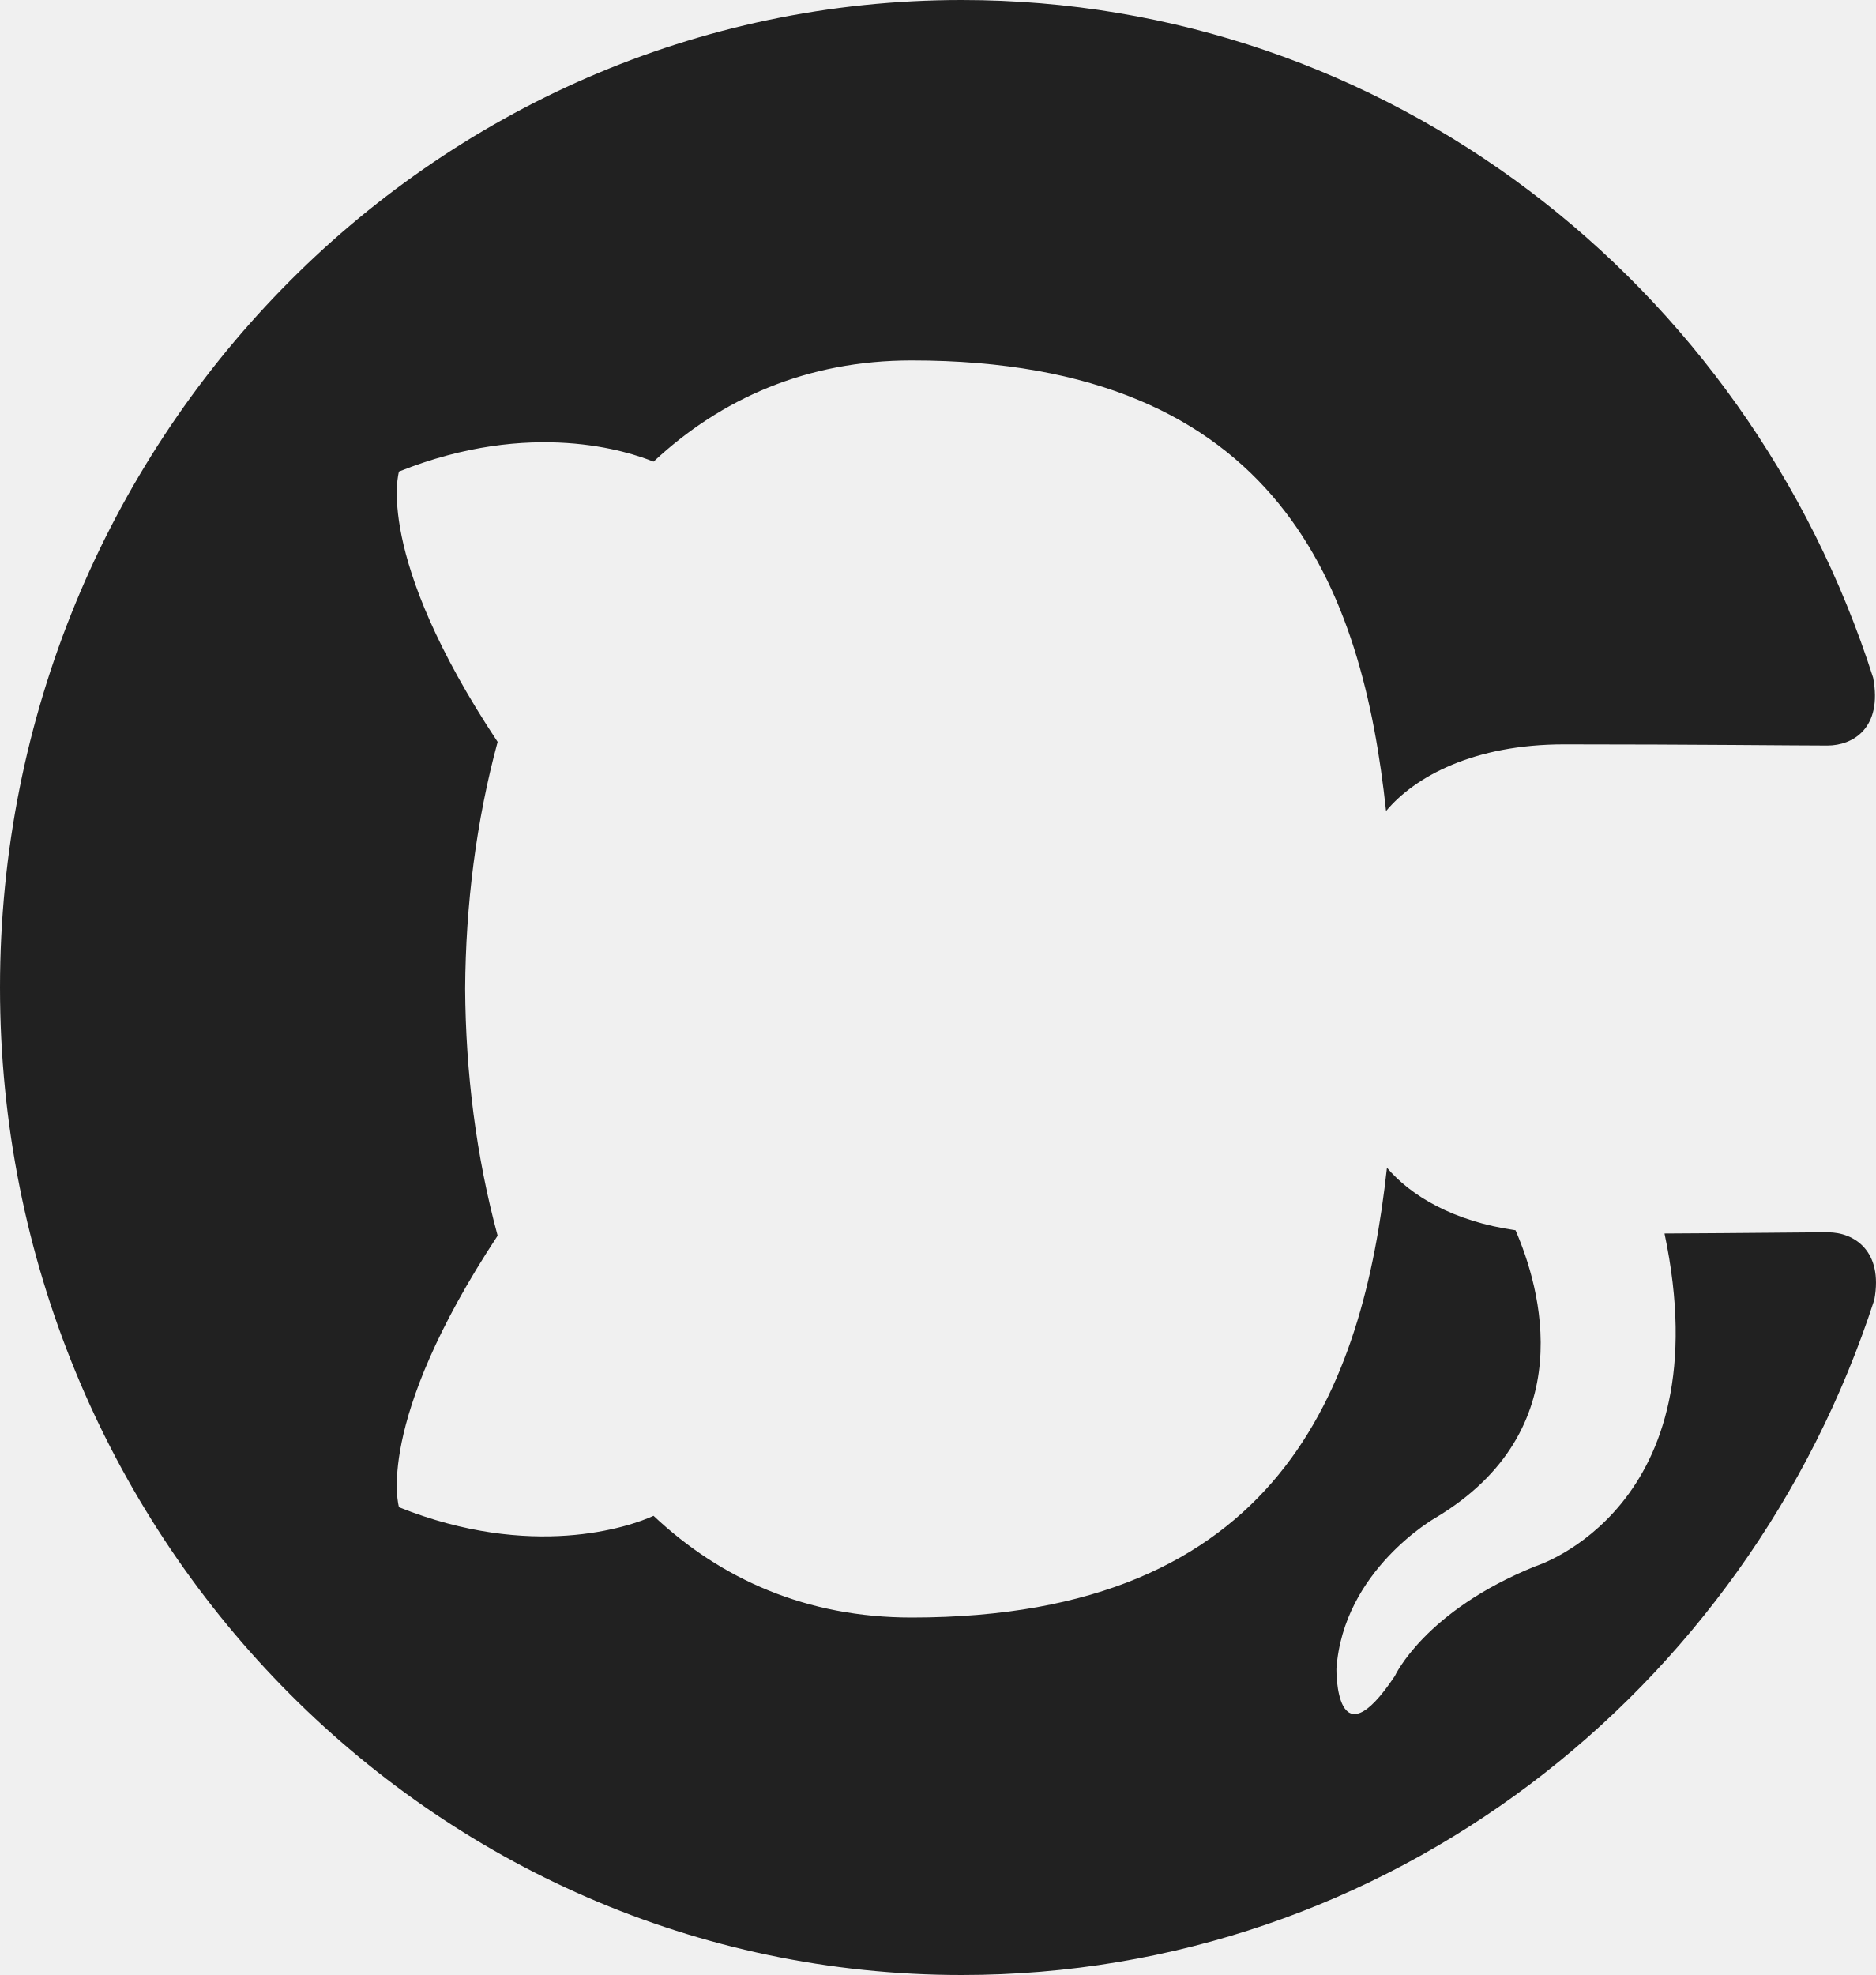
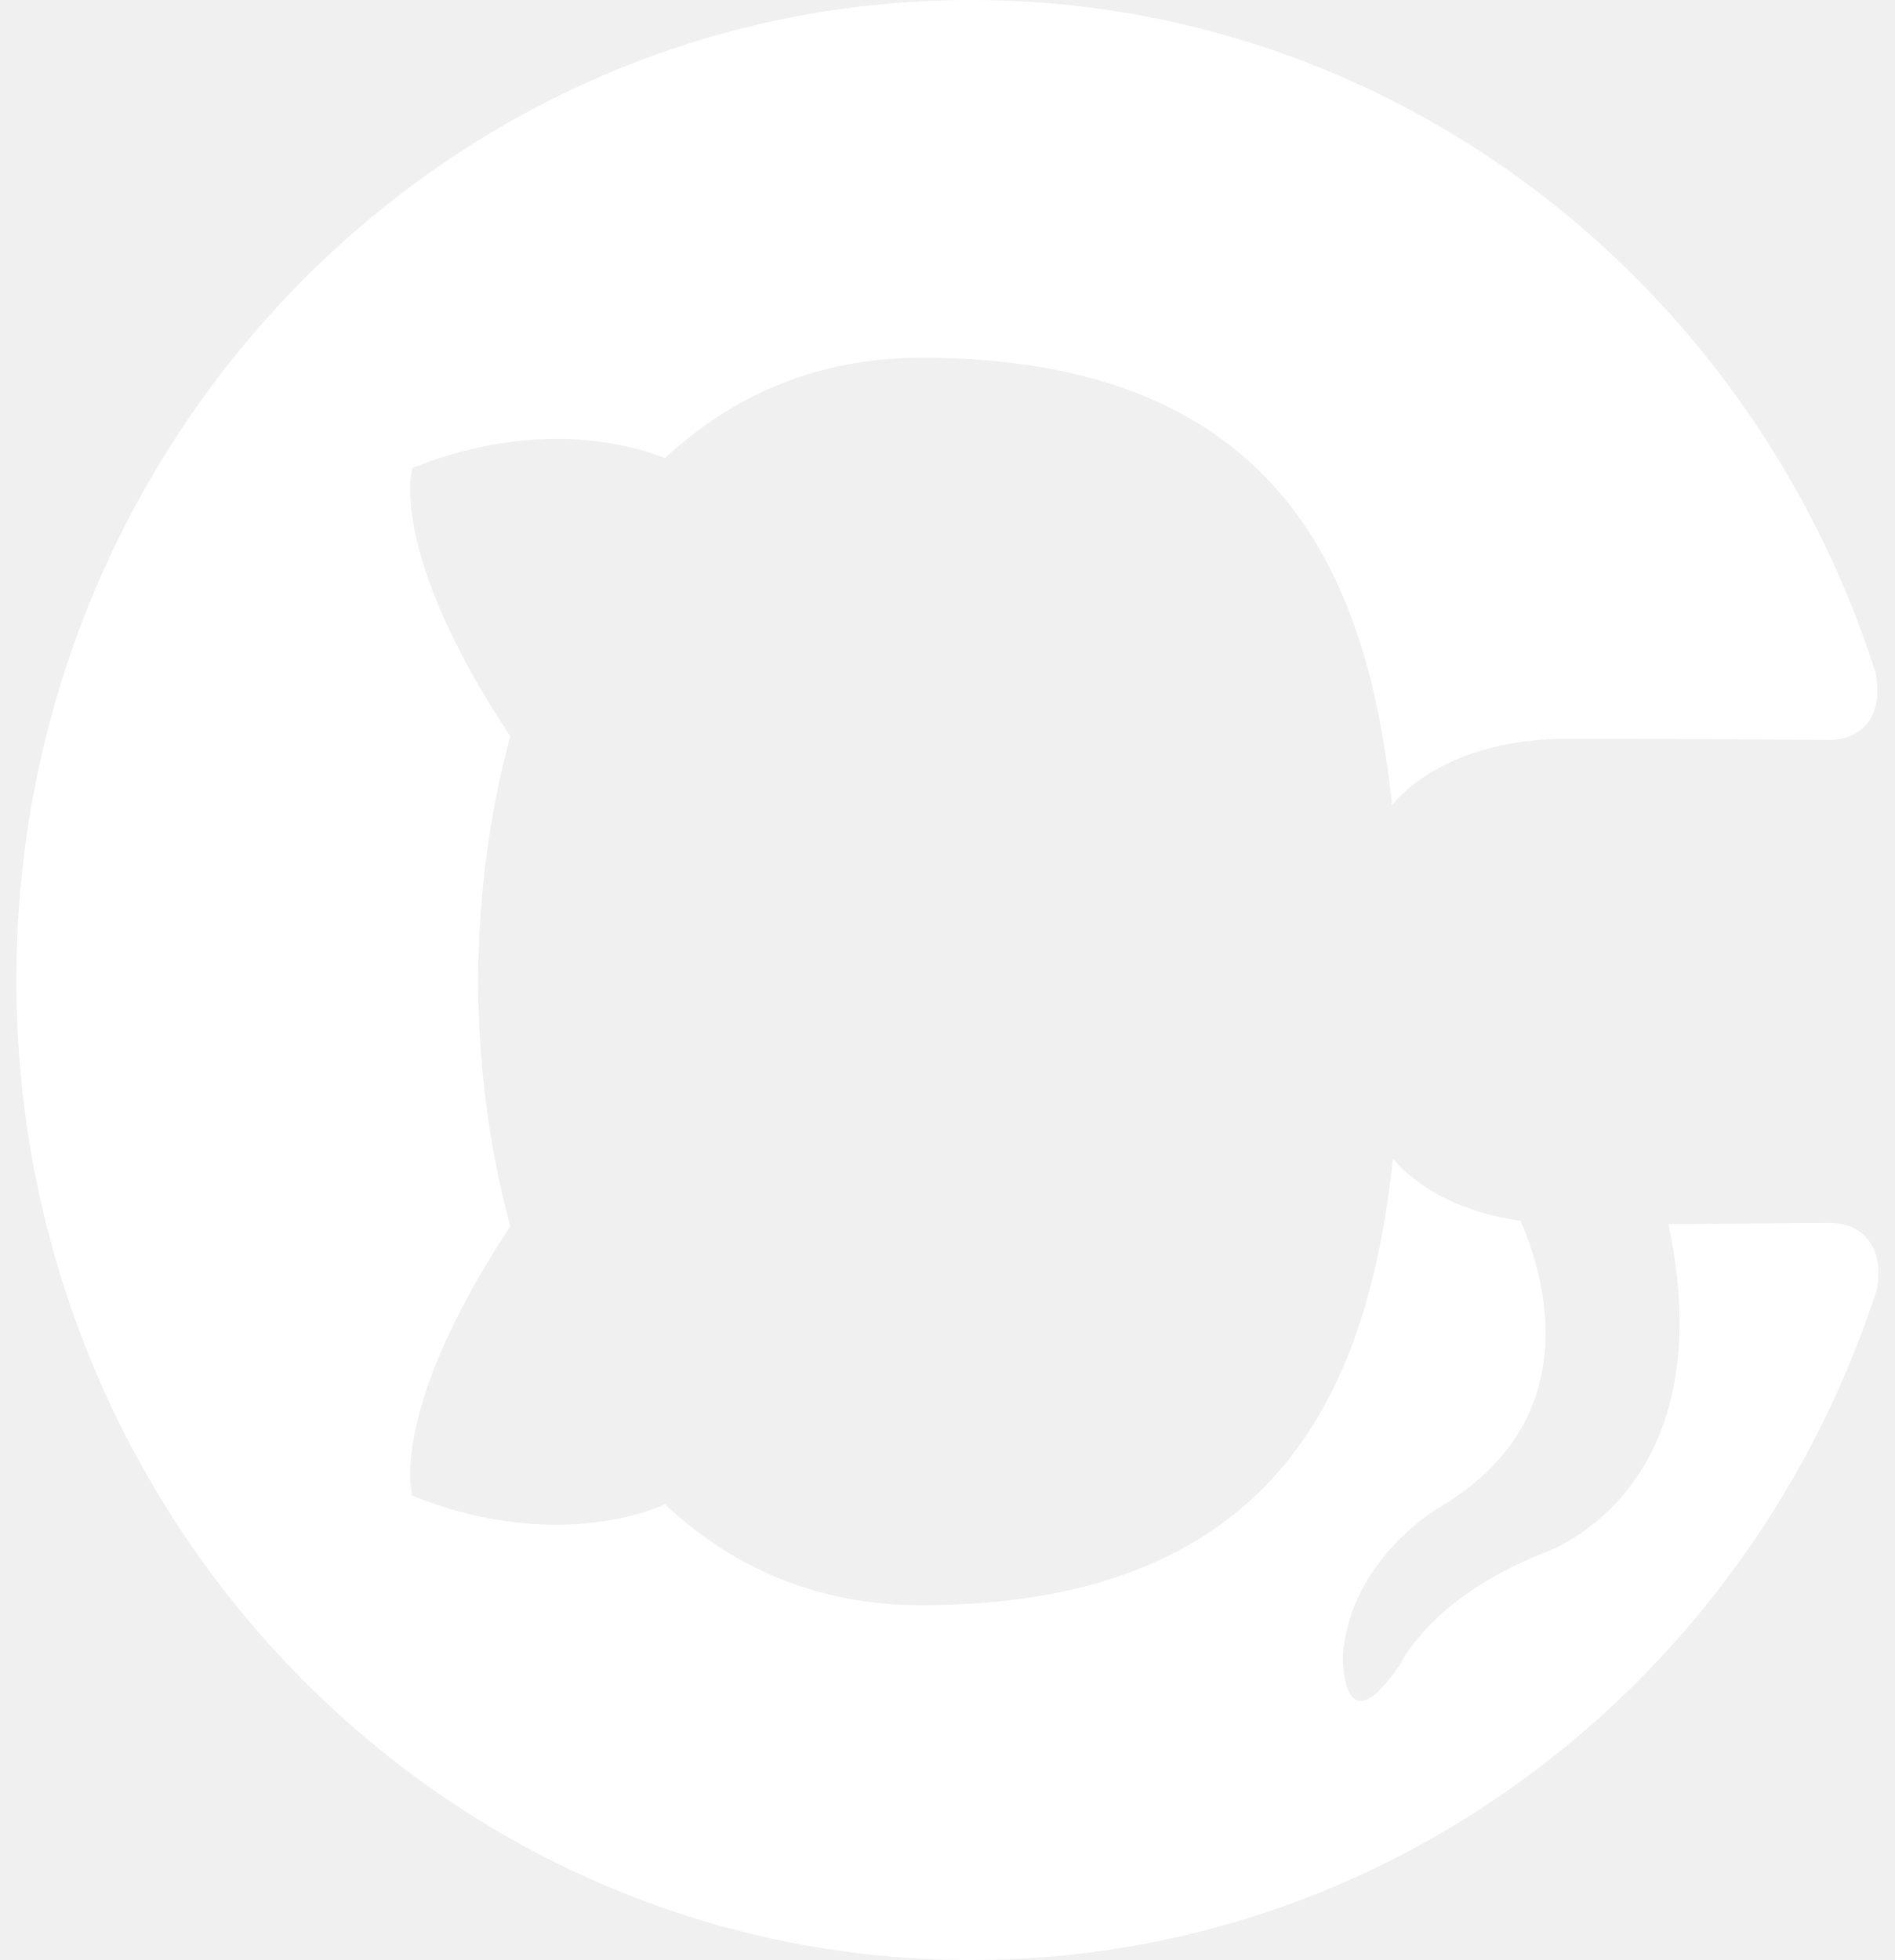
- <svg xmlns="http://www.w3.org/2000/svg" width="19" height="20" viewBox="0 0 19 20" fill="none">
-   <path d="M-4.37114e-07 10C-1.95608e-07 15.524 4.362 20 9.741 20C14.046 20 17.696 17.134 18.983 13.162C19.075 12.662 18.773 12.479 18.515 12.479C18.284 12.479 17.671 12.487 16.858 12.491C17.446 15.273 15.552 15.86 15.552 15.86C14.427 16.314 14.127 16.972 14.127 16.972C13.523 17.878 13.535 16.902 13.535 16.902C13.603 15.898 14.539 15.37 14.539 15.37C16.028 14.479 15.598 13.03 15.349 12.458C14.719 12.368 14.29 12.11 14.047 11.825C13.803 14.045 12.965 16.38 9.233 16.38C8.17 16.38 7.301 15.992 6.619 15.35C6.373 15.463 5.383 15.8 4.041 15.263C4.041 15.263 3.78 14.425 5.04 12.513C4.823 11.713 4.716 10.863 4.711 10.013C4.716 9.163 4.823 8.313 5.04 7.513C3.78 5.613 4.041 4.775 4.041 4.775C5.383 4.238 6.373 4.575 6.619 4.675C7.301 4.038 8.17 3.65 9.233 3.65C12.975 3.65 13.799 5.988 14.038 8.213C14.331 7.863 14.928 7.538 15.841 7.538C17.144 7.538 18.192 7.55 18.508 7.55C18.764 7.55 19.068 7.375 18.971 6.863C17.692 2.862 14.039 -0 9.741 -0C4.362 -0 -6.7851e-07 4.477 -4.37114e-07 10Z" fill="#212121" />
+ <svg xmlns="http://www.w3.org/2000/svg" width="29" height="30" viewBox="0 0 19 20" fill="none">
+   <path d="M-4.37114e-07 10C-1.95608e-07 15.524 4.362 20 9.741 20C14.046 20 17.696 17.134 18.983 13.162C19.075 12.662 18.773 12.479 18.515 12.479C18.284 12.479 17.671 12.487 16.858 12.491C17.446 15.273 15.552 15.86 15.552 15.86C14.427 16.314 14.127 16.972 14.127 16.972C13.523 17.878 13.535 16.902 13.535 16.902C13.603 15.898 14.539 15.37 14.539 15.37C16.028 14.479 15.598 13.03 15.349 12.458C14.719 12.368 14.29 12.11 14.047 11.825C13.803 14.045 12.965 16.38 9.233 16.38C8.17 16.38 7.301 15.992 6.619 15.35C6.373 15.463 5.383 15.8 4.041 15.263C4.041 15.263 3.78 14.425 5.04 12.513C4.823 11.713 4.716 10.863 4.711 10.013C4.716 9.163 4.823 8.313 5.04 7.513C3.78 5.613 4.041 4.775 4.041 4.775C5.383 4.238 6.373 4.575 6.619 4.675C7.301 4.038 8.17 3.65 9.233 3.65C12.975 3.65 13.799 5.988 14.038 8.213C14.331 7.863 14.928 7.538 15.841 7.538C17.144 7.538 18.192 7.55 18.508 7.55C18.764 7.55 19.068 7.375 18.971 6.863C17.692 2.862 14.039 -0 9.741 -0C4.362 -0 -6.7851e-07 4.477 -4.37114e-07 10Z" fill="white" />
</svg>
